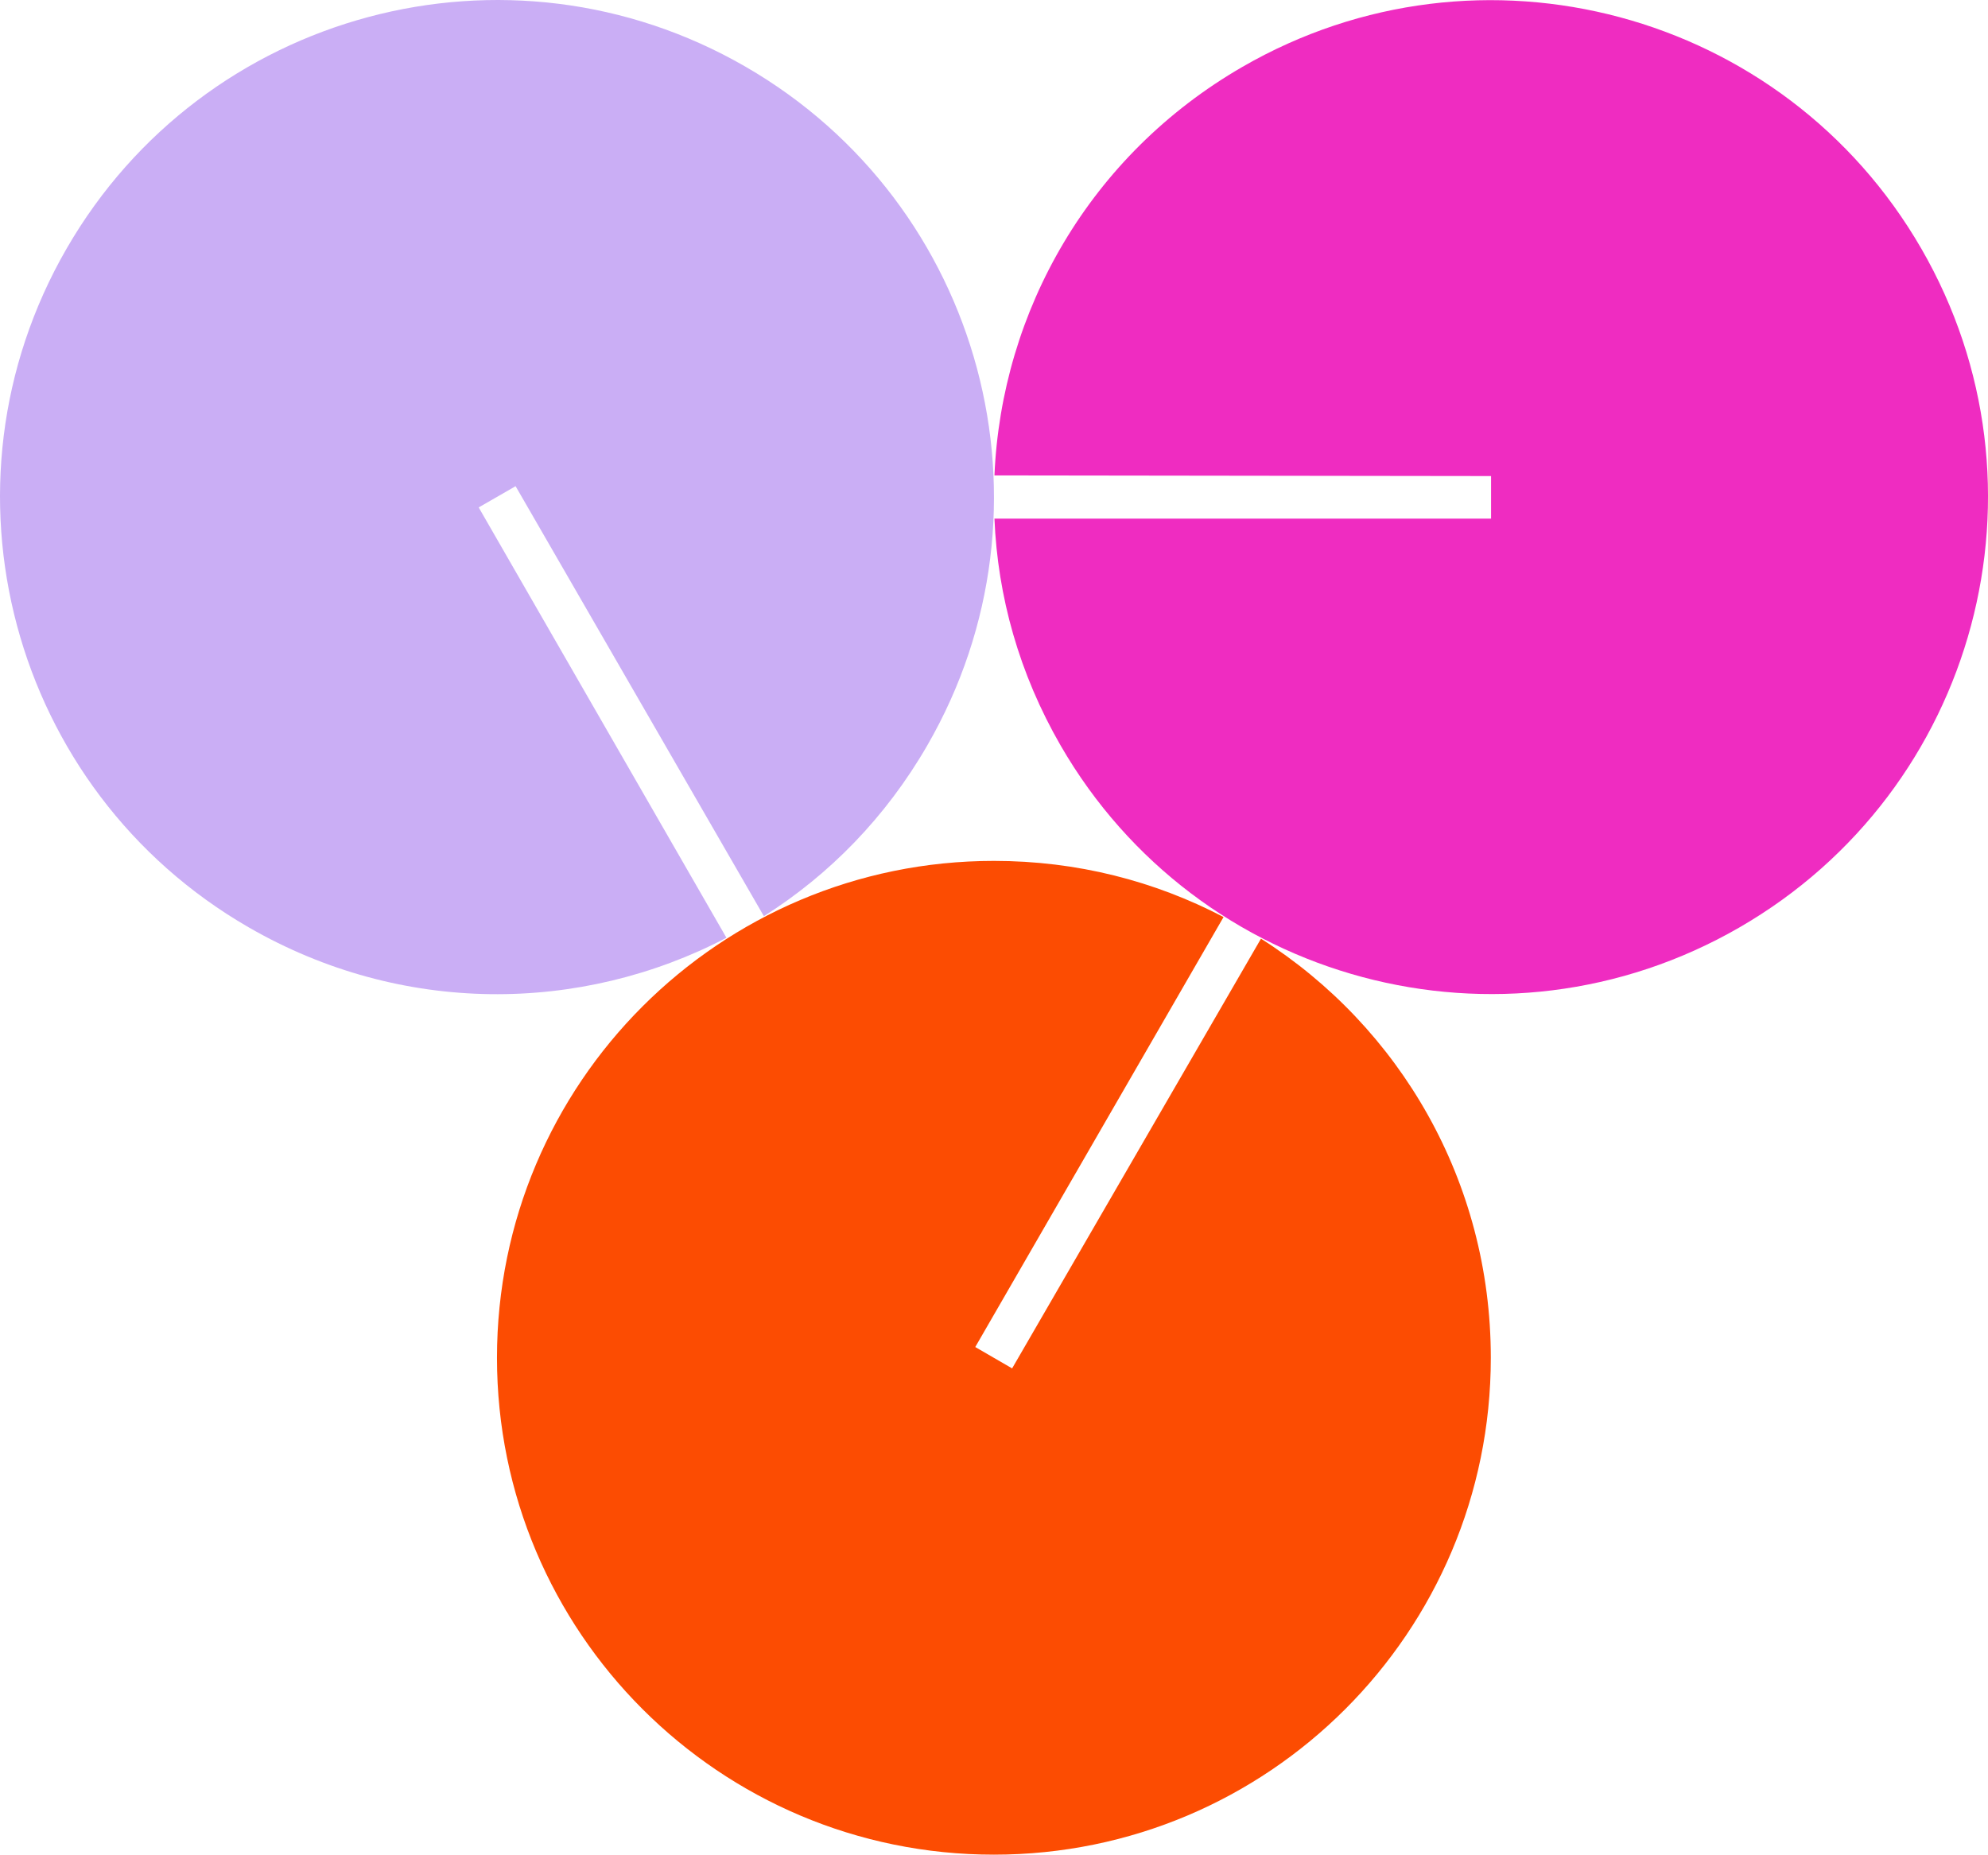
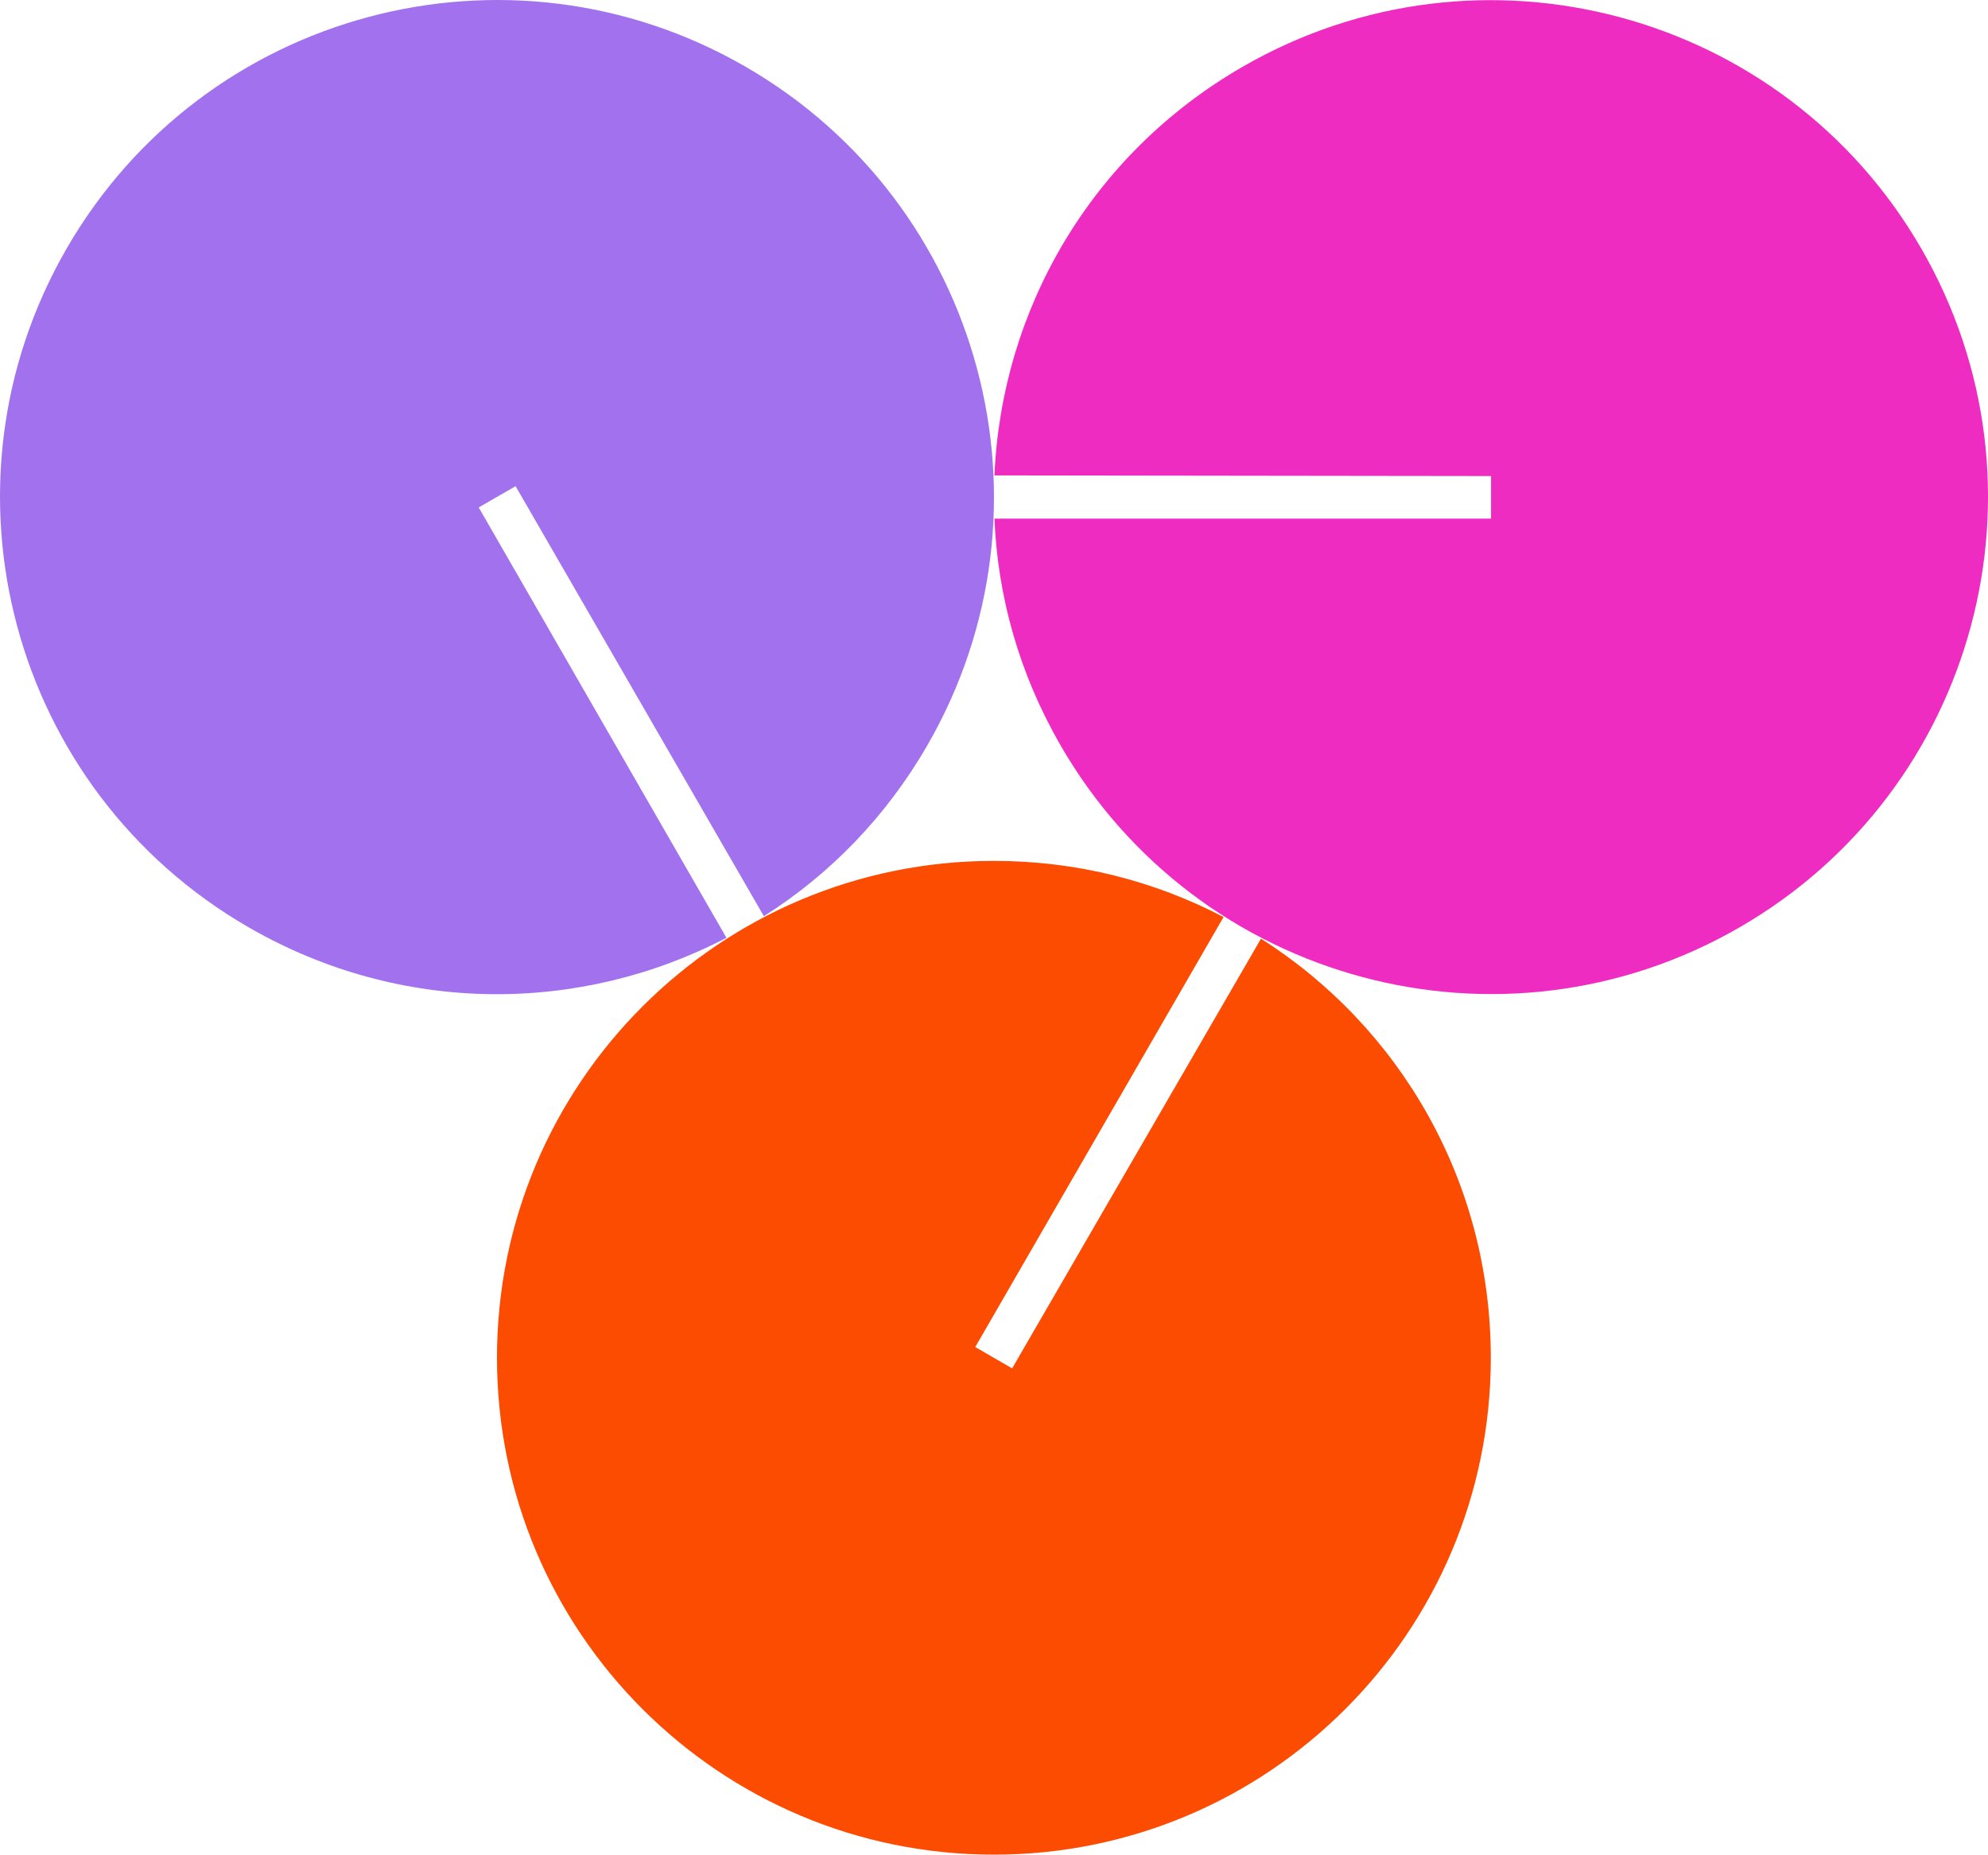
- <svg xmlns="http://www.w3.org/2000/svg" viewBox="0 0 484.98 452.5" role="img" aria-label="Quarg">
+ <svg xmlns="http://www.w3.org/2000/svg" viewBox="0 0 484.98 452.5" role="img" aria-label="Together AI">
  <path fill="#ef2cc1" d="M468.72,60.67C435.25,2.69,361.11-17.18,303.12,16.3c-37.3,21.54-58.82,59.62-60.52,99.69l121.15.16v10.39h-121.15c.78,18.94,6.02,37.81,16.15,55.36,33.48,57.98,107.62,77.85,165.6,44.37,57.98-33.48,77.85-107.62,44.37-165.6Z" />
-   <path fill="#caaef5" d="M16.26,60.63C-17.21,118.61,2.65,192.76,60.63,226.23c37.3,21.54,81.04,21.13,116.59,2.57l-60.44-105,9-5.18,60.57,104.91c16.01-10.14,29.74-24.12,39.87-41.67,33.48-57.98,13.61-132.12-44.37-165.6C123.88-17.21,49.74,2.65,16.26,60.63Z" />
+   <path fill="#a271ed" d="M16.26,60.63C-17.21,118.61,2.65,192.76,60.63,226.23c37.3,21.54,81.04,21.13,116.59,2.57l-60.44-105,9-5.18,60.57,104.91c16.01-10.14,29.74-24.12,39.87-41.67,33.48-57.98,13.61-132.12-44.37-165.6C123.88-17.21,49.74,2.65,16.26,60.63Z" />
  <path fill="#fc4c02" d="M242.46,452.5c66.95,0,121.23-54.27,121.23-121.23,0-43.07-22.22-80.75-56.07-102.25l-60.71,104.84-8.99-5.21,60.57-104.91c-16.79-8.79-35.75-13.7-56.02-13.7-66.95,0-121.23,54.27-121.23,121.23,0,66.95,54.27,121.23,121.23,121.23Z" />
</svg>
